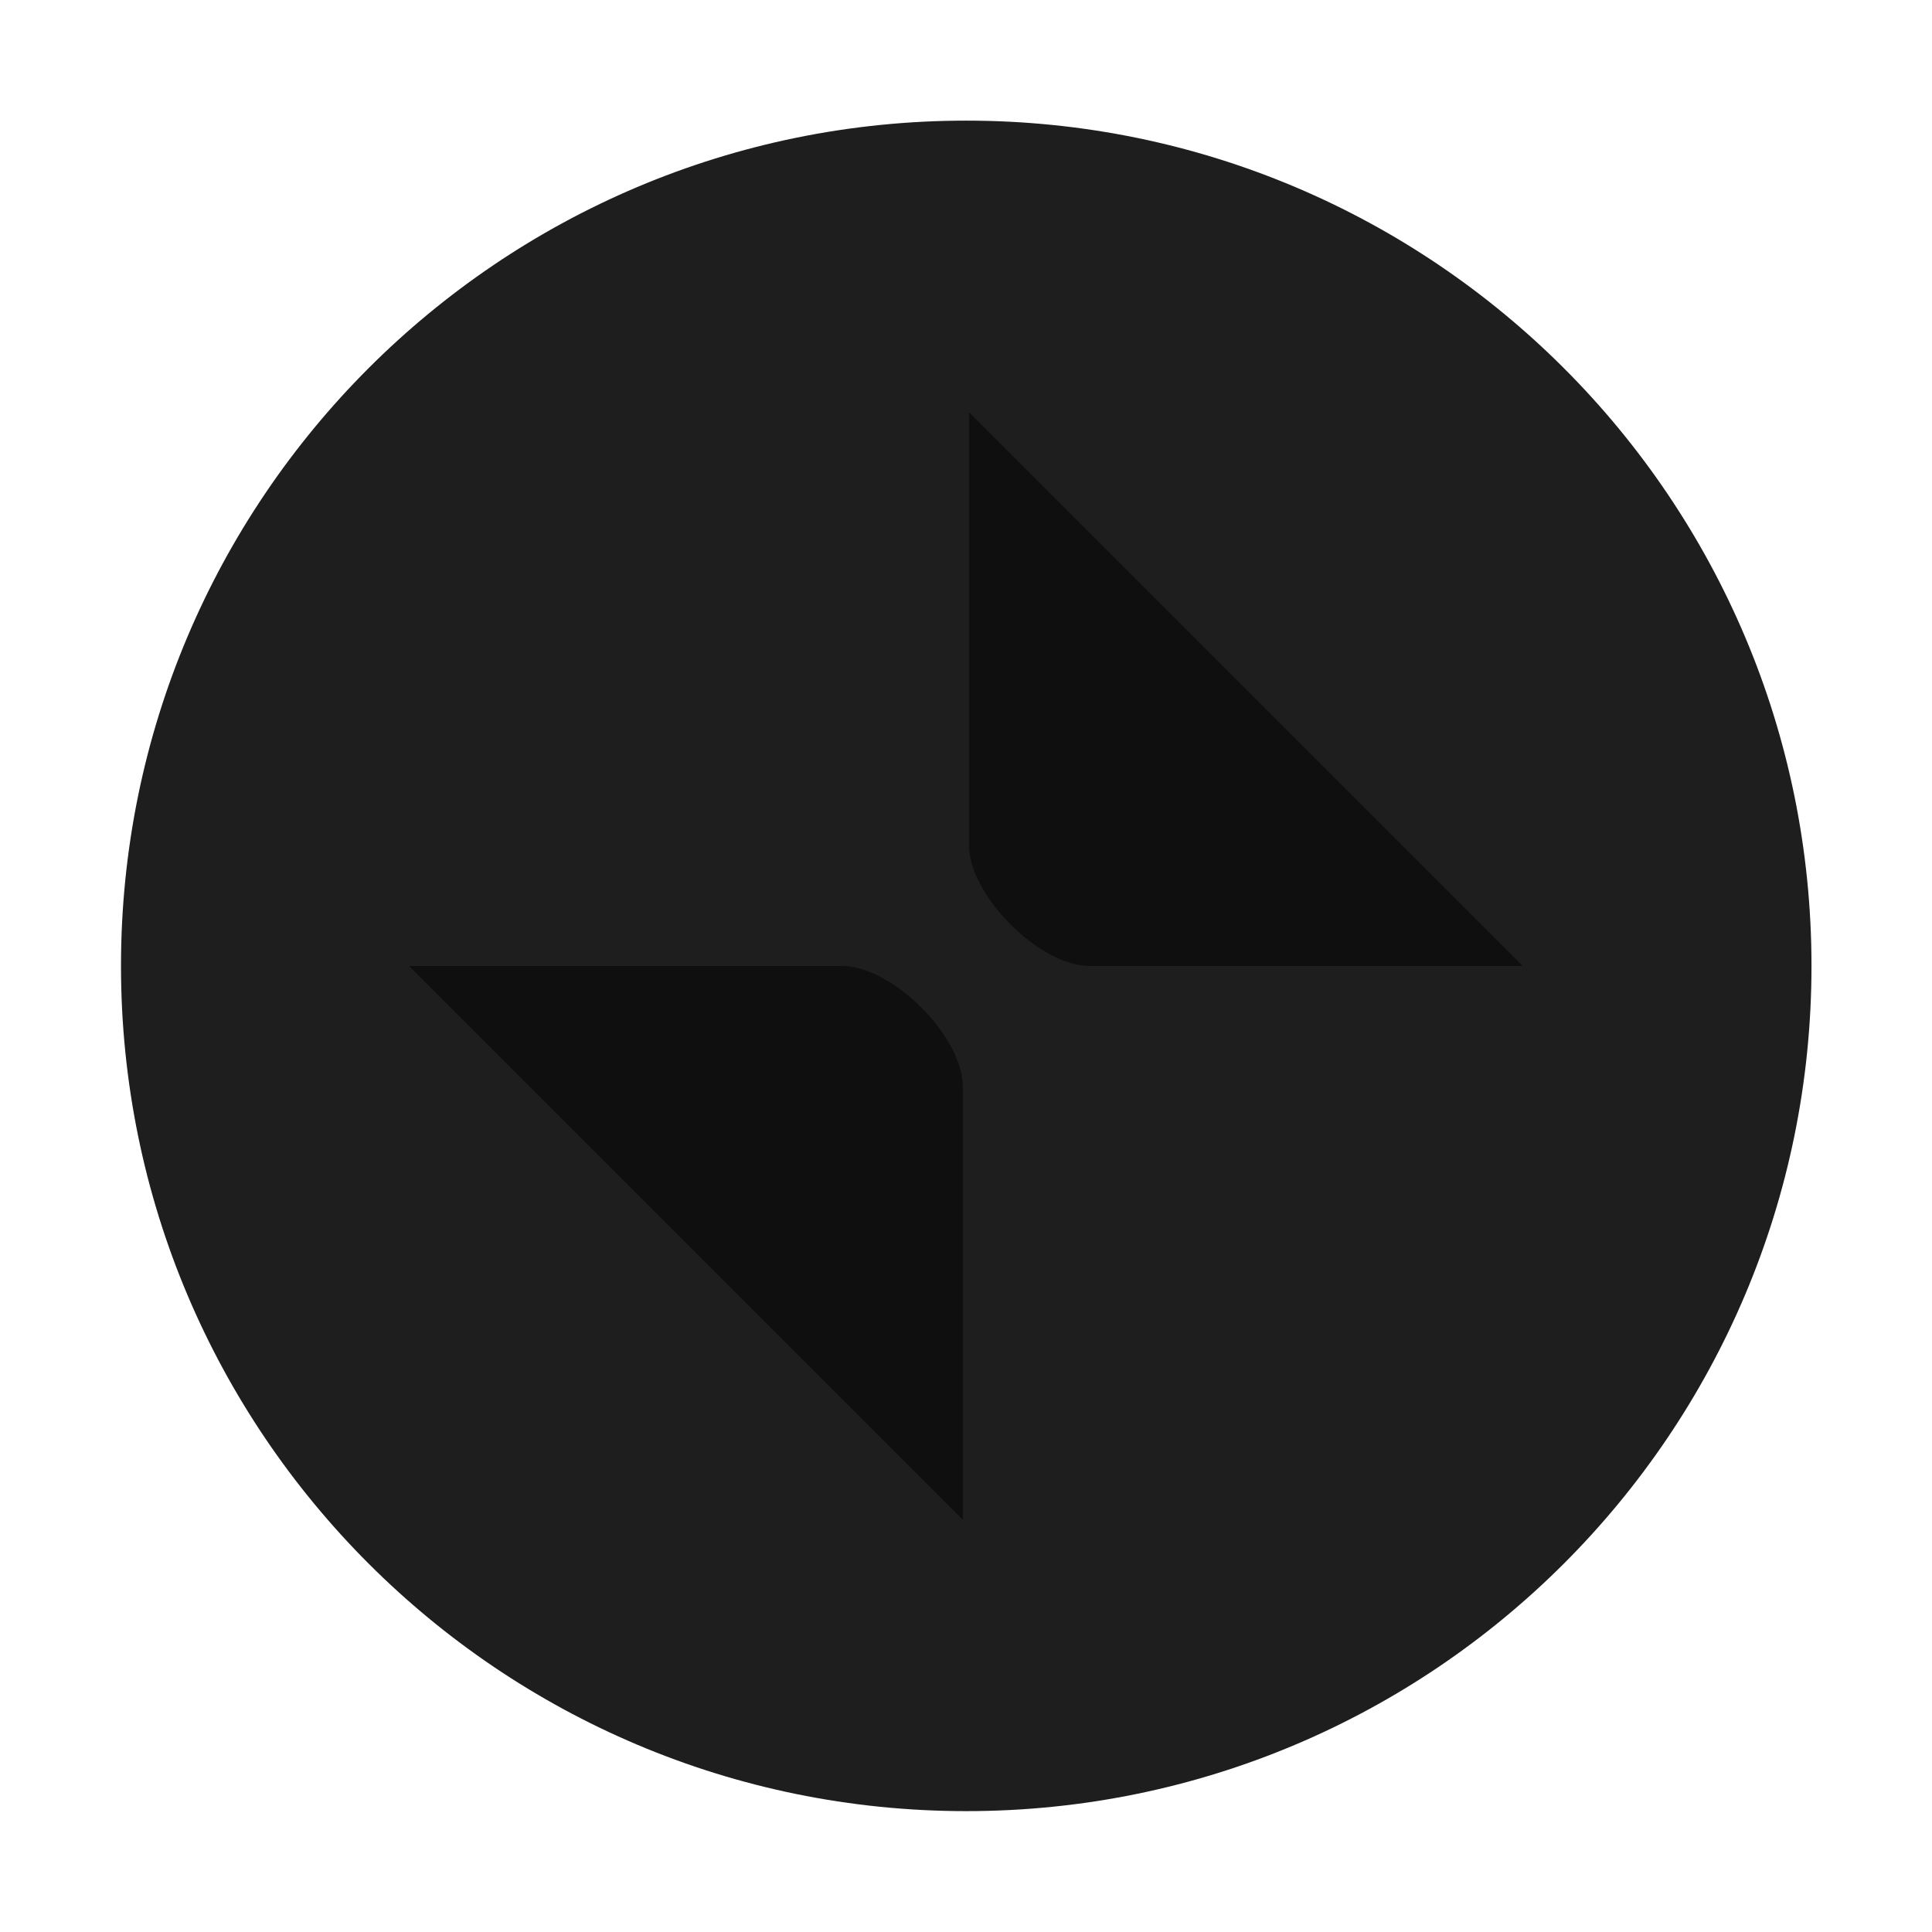
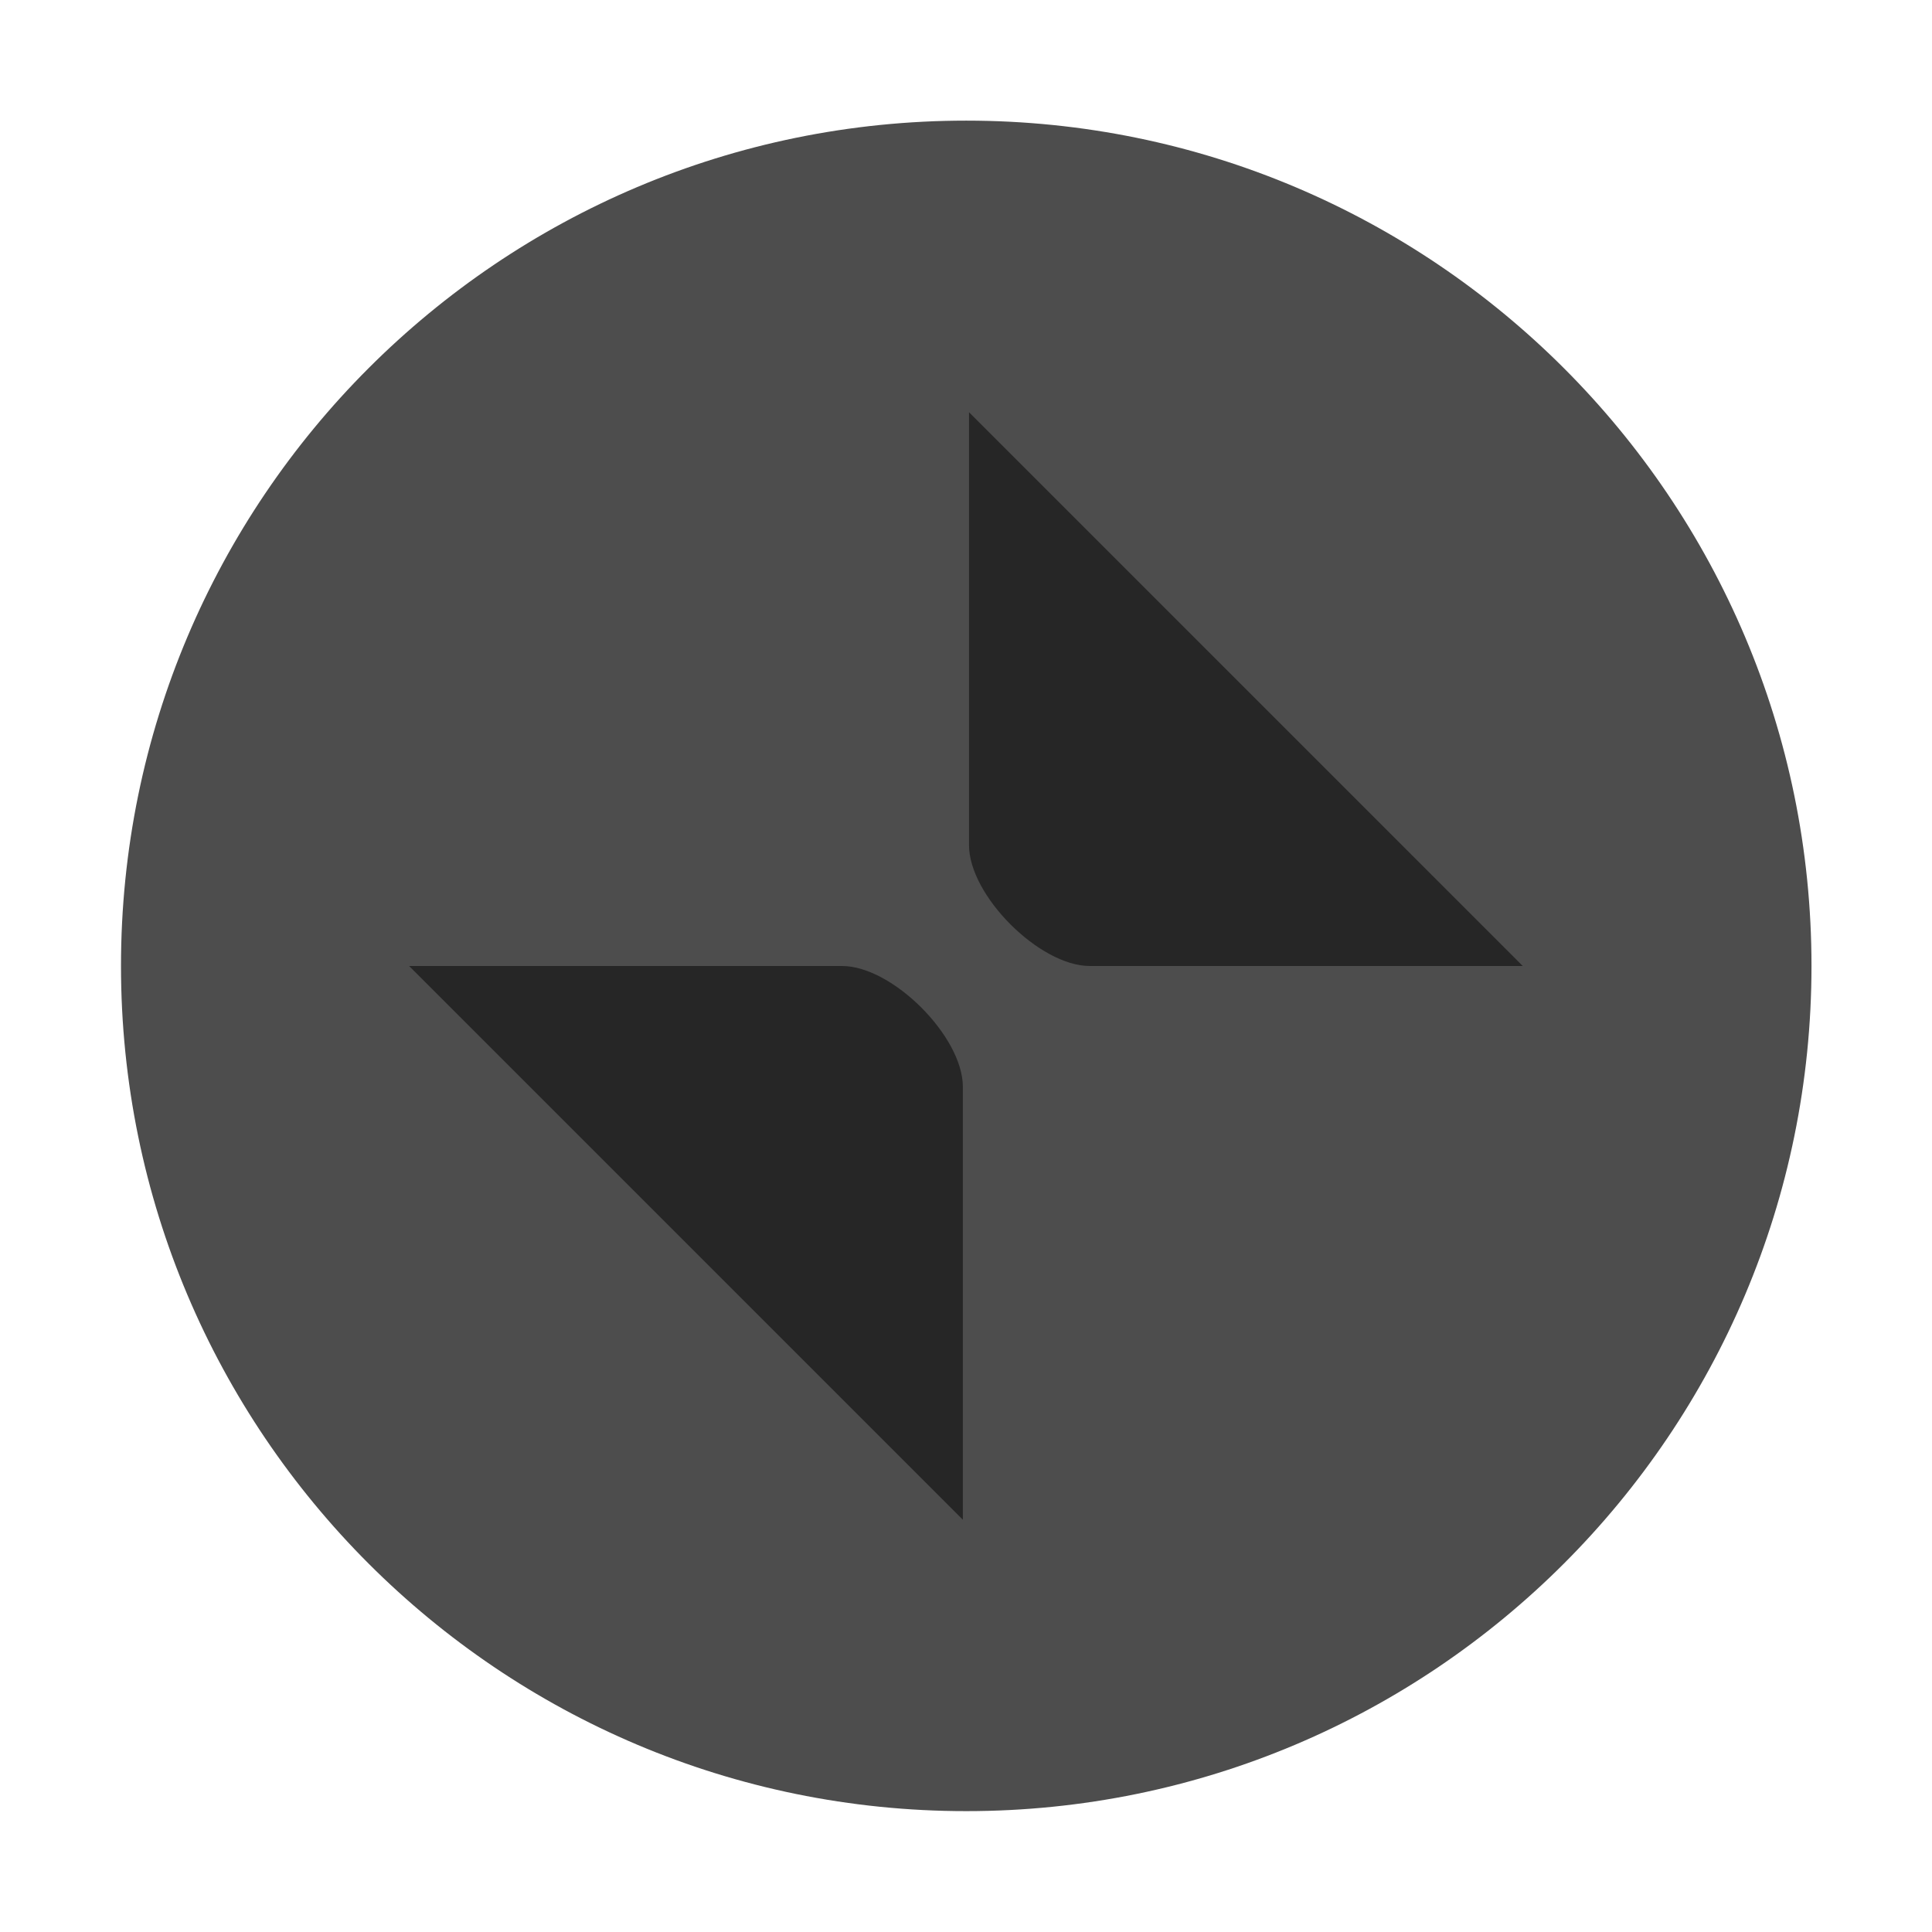
<svg xmlns="http://www.w3.org/2000/svg" width="16" height="16" version="1.1">
-   <path d="m8.002 14.999c3.866 0 7-3.134 7-7s-3.134-7-7-7c-3.866 0-7 3.134-7 7 0 3.866 3.134 7 7 7" fill="#1e1e1e" fill-rule="evenodd" stroke-width="2.94" />
+   <path d="m8.002 14.999c3.866 0 7-3.134 7-7s-3.134-7-7-7c-3.866 0-7 3.134-7 7 0 3.866 3.134 7 7 7" fill="#4d4d4d" fill-rule="evenodd" stroke-width="2.94" />
  <path d="m8.025 3.414v3.586c0 0.416 0.584 1 1 1h3.586zm-4.637 4.586 4.586 4.586v-3.586c0-0.416-0.584-1-1-1z" opacity=".5" stroke-width="3.78" />
</svg>
